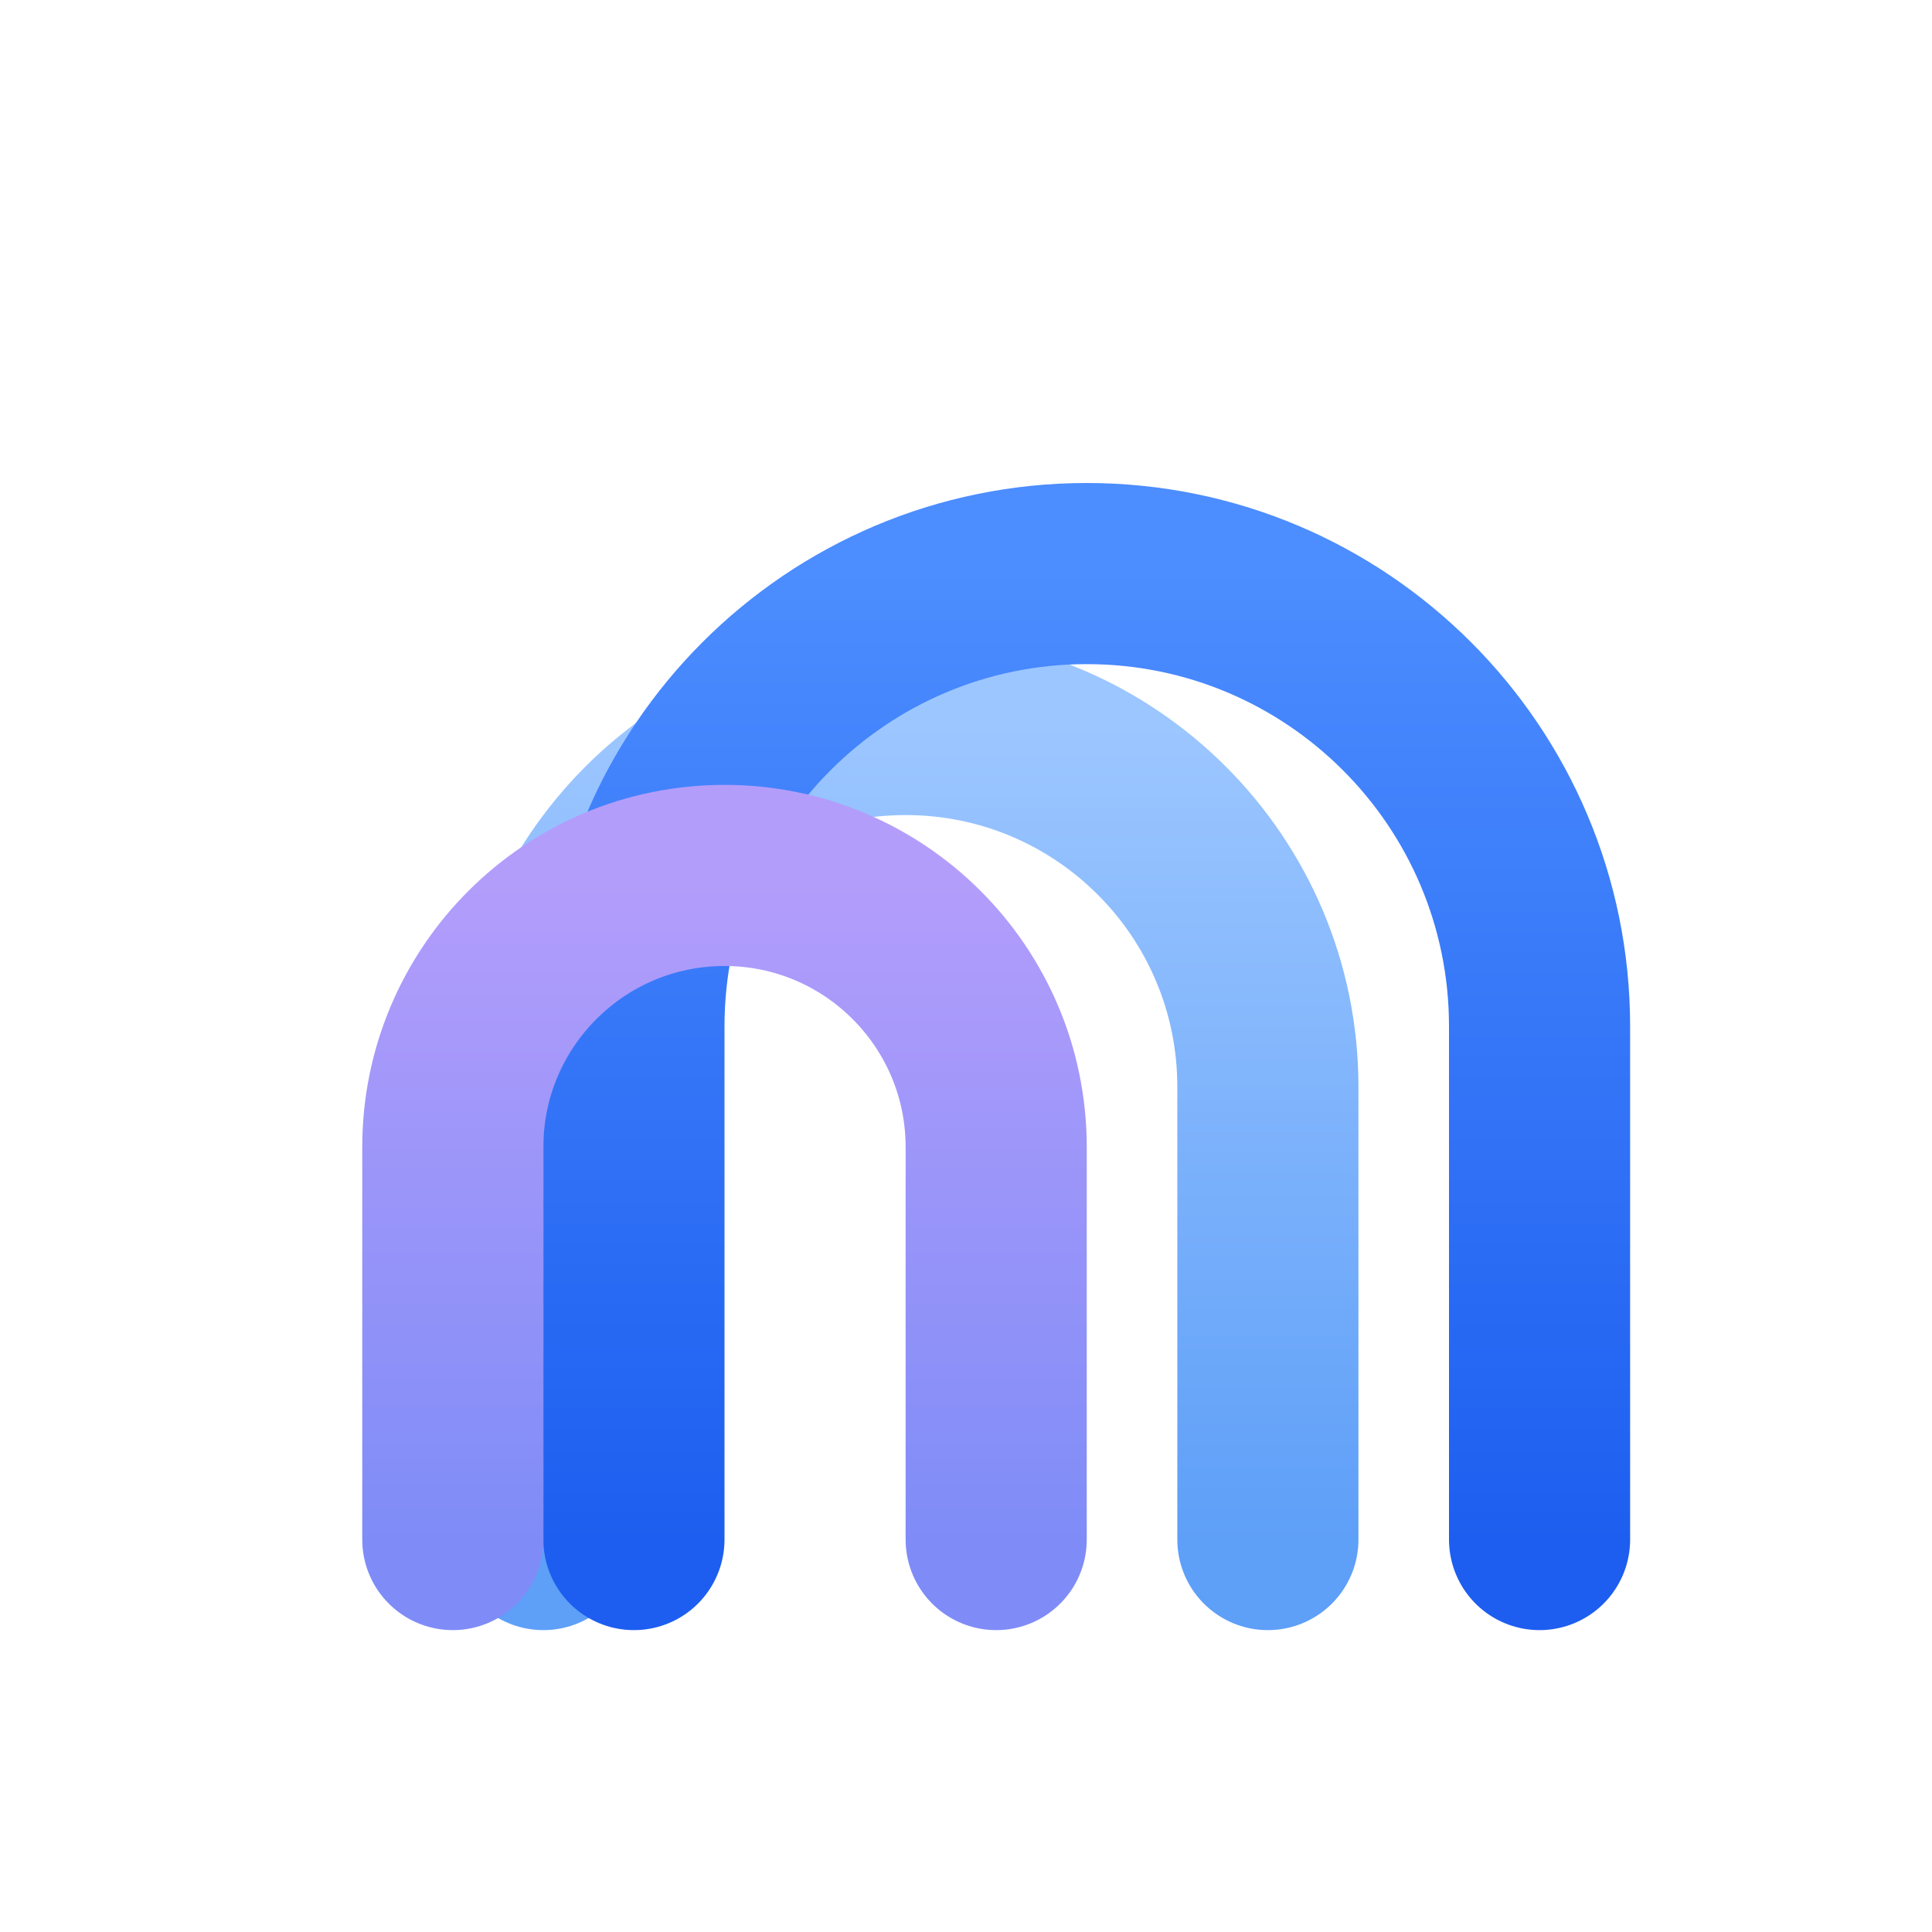
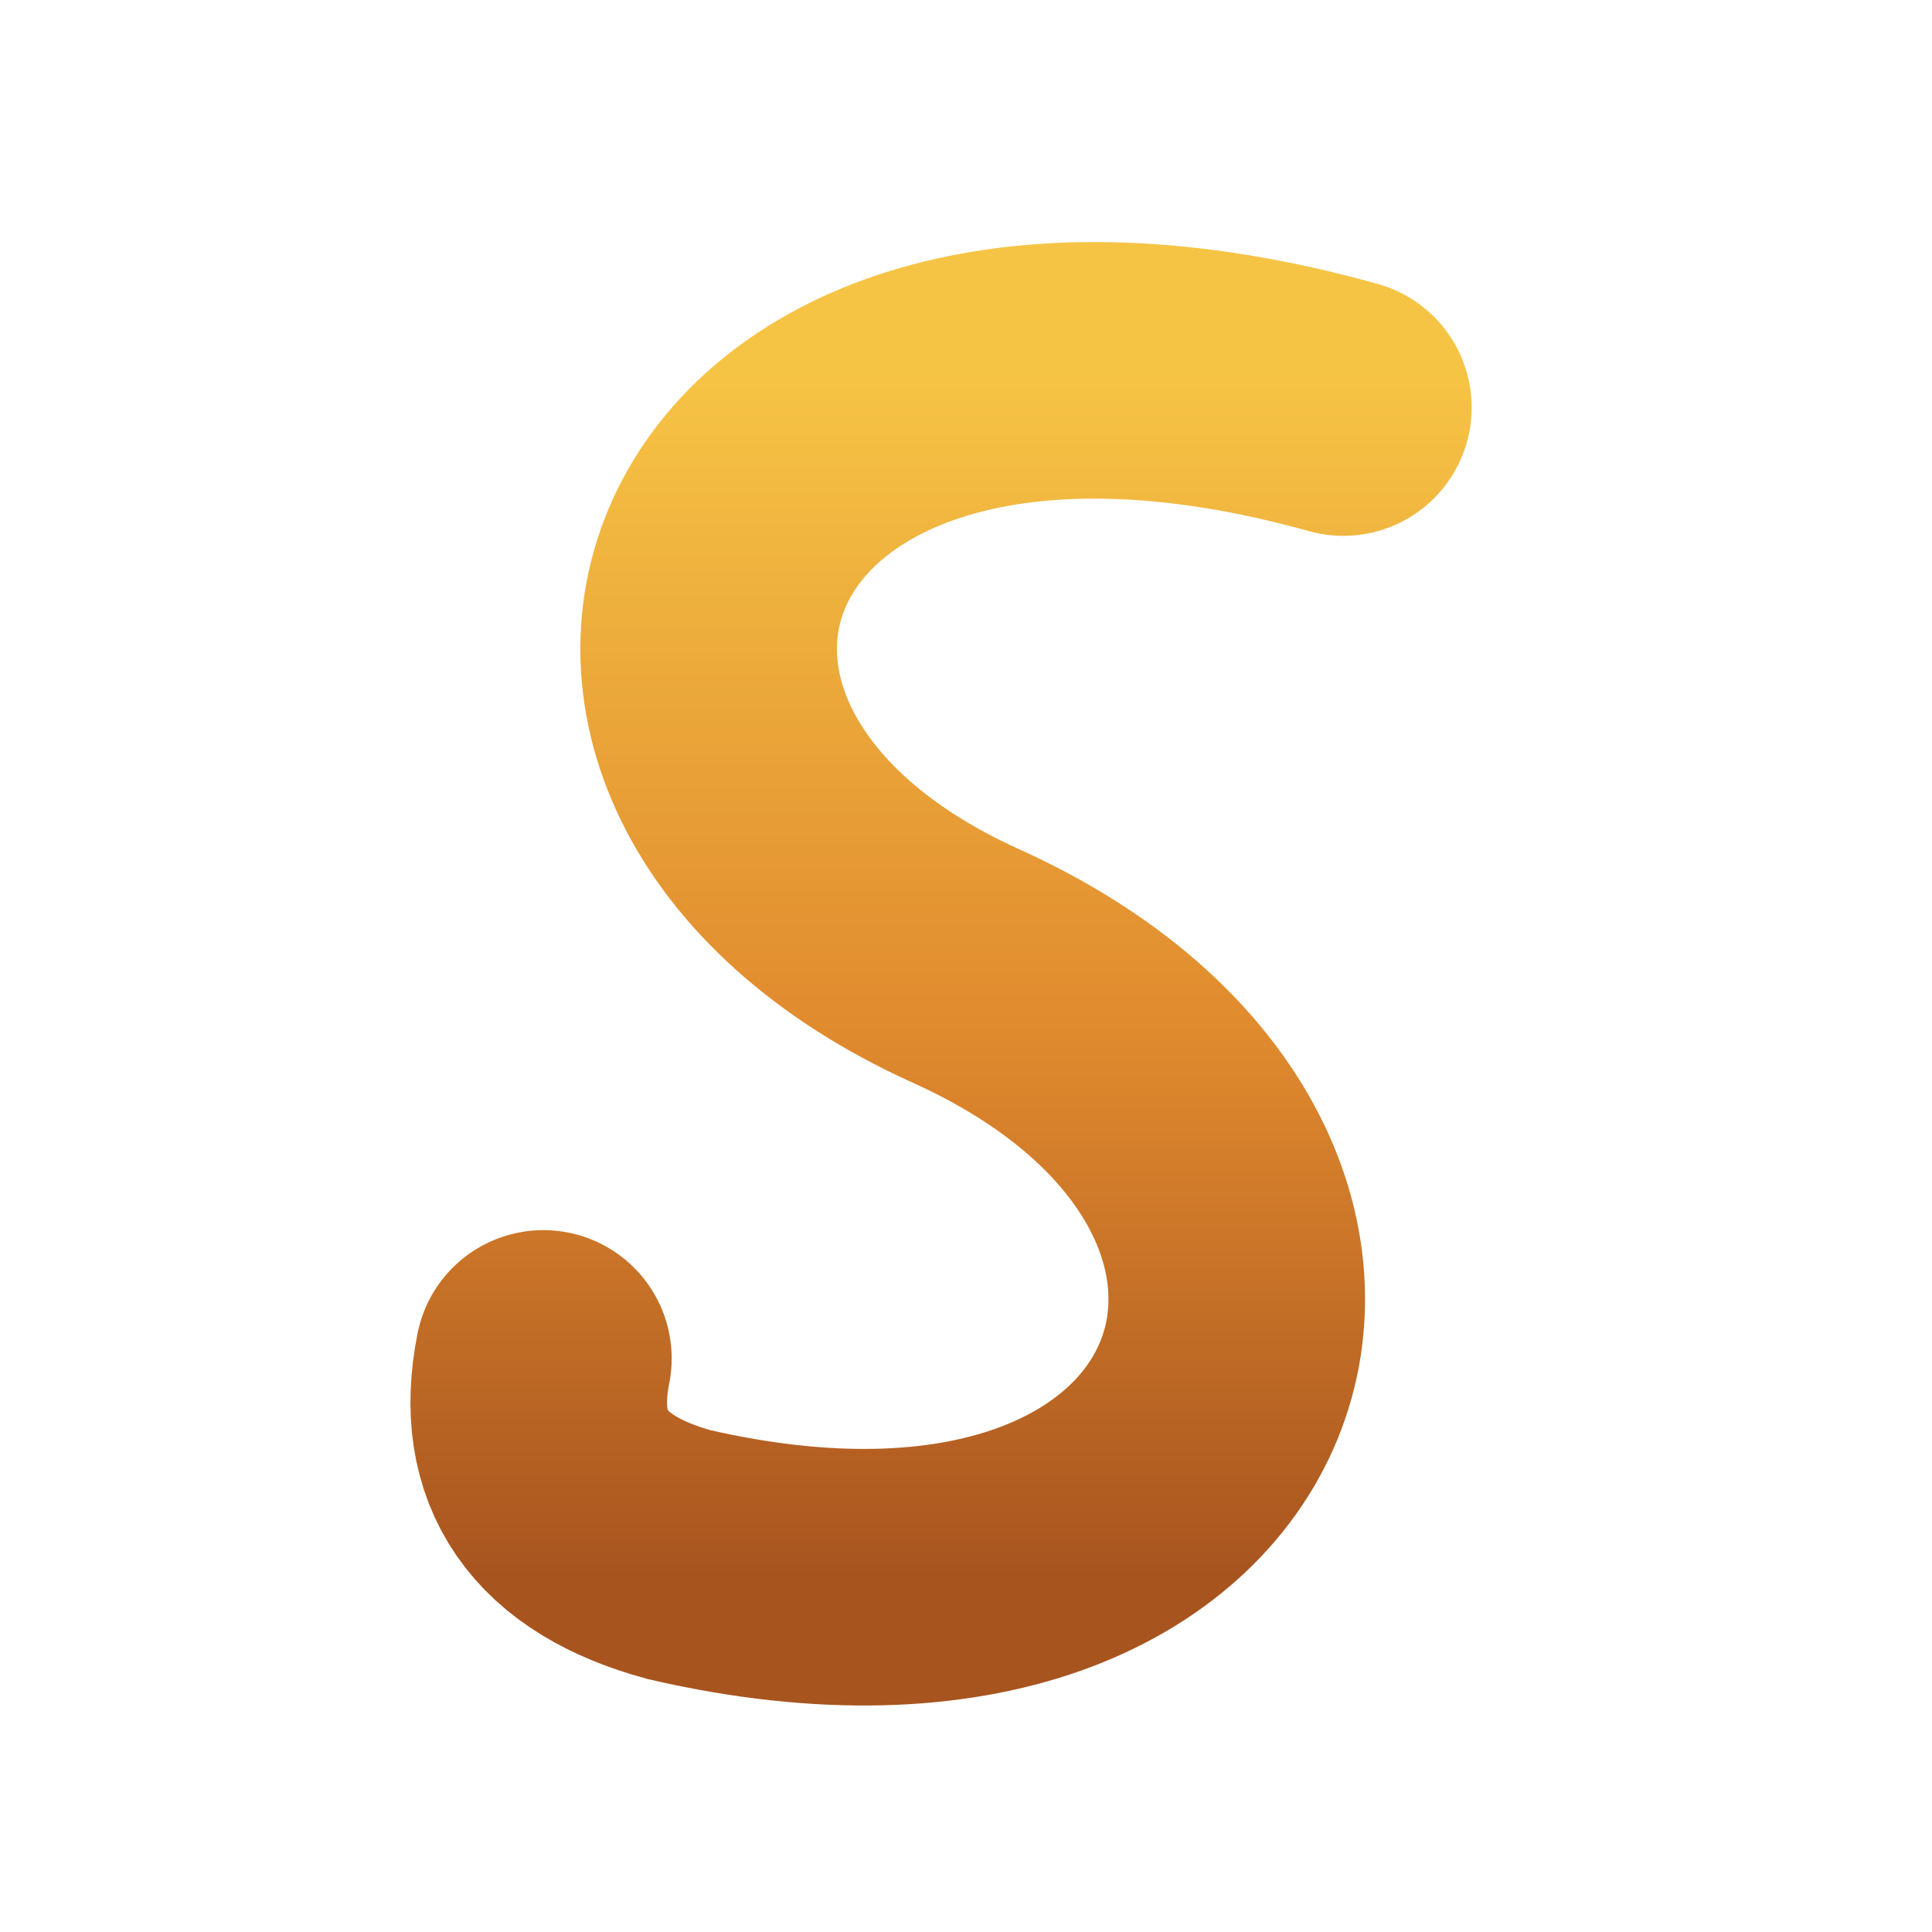
<svg xmlns="http://www.w3.org/2000/svg" viewBox="0 0 128 128">
  <defs>
-     <linearGradient id="g0" x1="0" y1="0" x2="0" y2="1">
-       <stop offset="0" stop-color="#9CC6FF" />
-       <stop offset="1" stop-color="#5E9FF8" />
-     </linearGradient>
-     <linearGradient id="g1" x1="0" y1="0" x2="0" y2="1">
-       <stop offset="0" stop-color="#4C8DFF" />
-       <stop offset="1" stop-color="#1D5EF0" />
-     </linearGradient>
-     <linearGradient id="g2" x1="0" y1="0" x2="0" y2="1">
-       <stop offset="0" stop-color="#B39DFB" />
-       <stop offset="1" stop-color="#7F8CF7" />
+     <linearGradient id="tw" x1="0" y1="0" x2="0" y2="1">
+       <stop offset="0" stop-color="#F6C445" />
+       <stop offset="0.55" stop-color="#E08A2E" />
+       <stop offset="1" stop-color="#A8541F" />
    </linearGradient>
  </defs>
-   <path d="M 36 102 V 72 A 24 24 0 0 1 84 72 V 102" fill="none" stroke="url(#g0)" stroke-width="12" stroke-linecap="round" />
-   <path d="M 42 102 V 68 A 30 30 0 0 1 102 68 V 102" fill="none" stroke="url(#g1)" stroke-width="12" stroke-linecap="round" />
-   <path d="M 30 102 V 76 A 18 18 0 0 1 66 76 V 102" fill="none" stroke="url(#g2)" stroke-width="12" stroke-linecap="round" />
+   <path d="M 89 27 C 46 15, 33 50, 64 64 C 95 78, 84 112, 45 103 Q 34 100 36 90" fill="none" stroke="url(#tw)" stroke-width="17" stroke-linecap="round" />
</svg>
